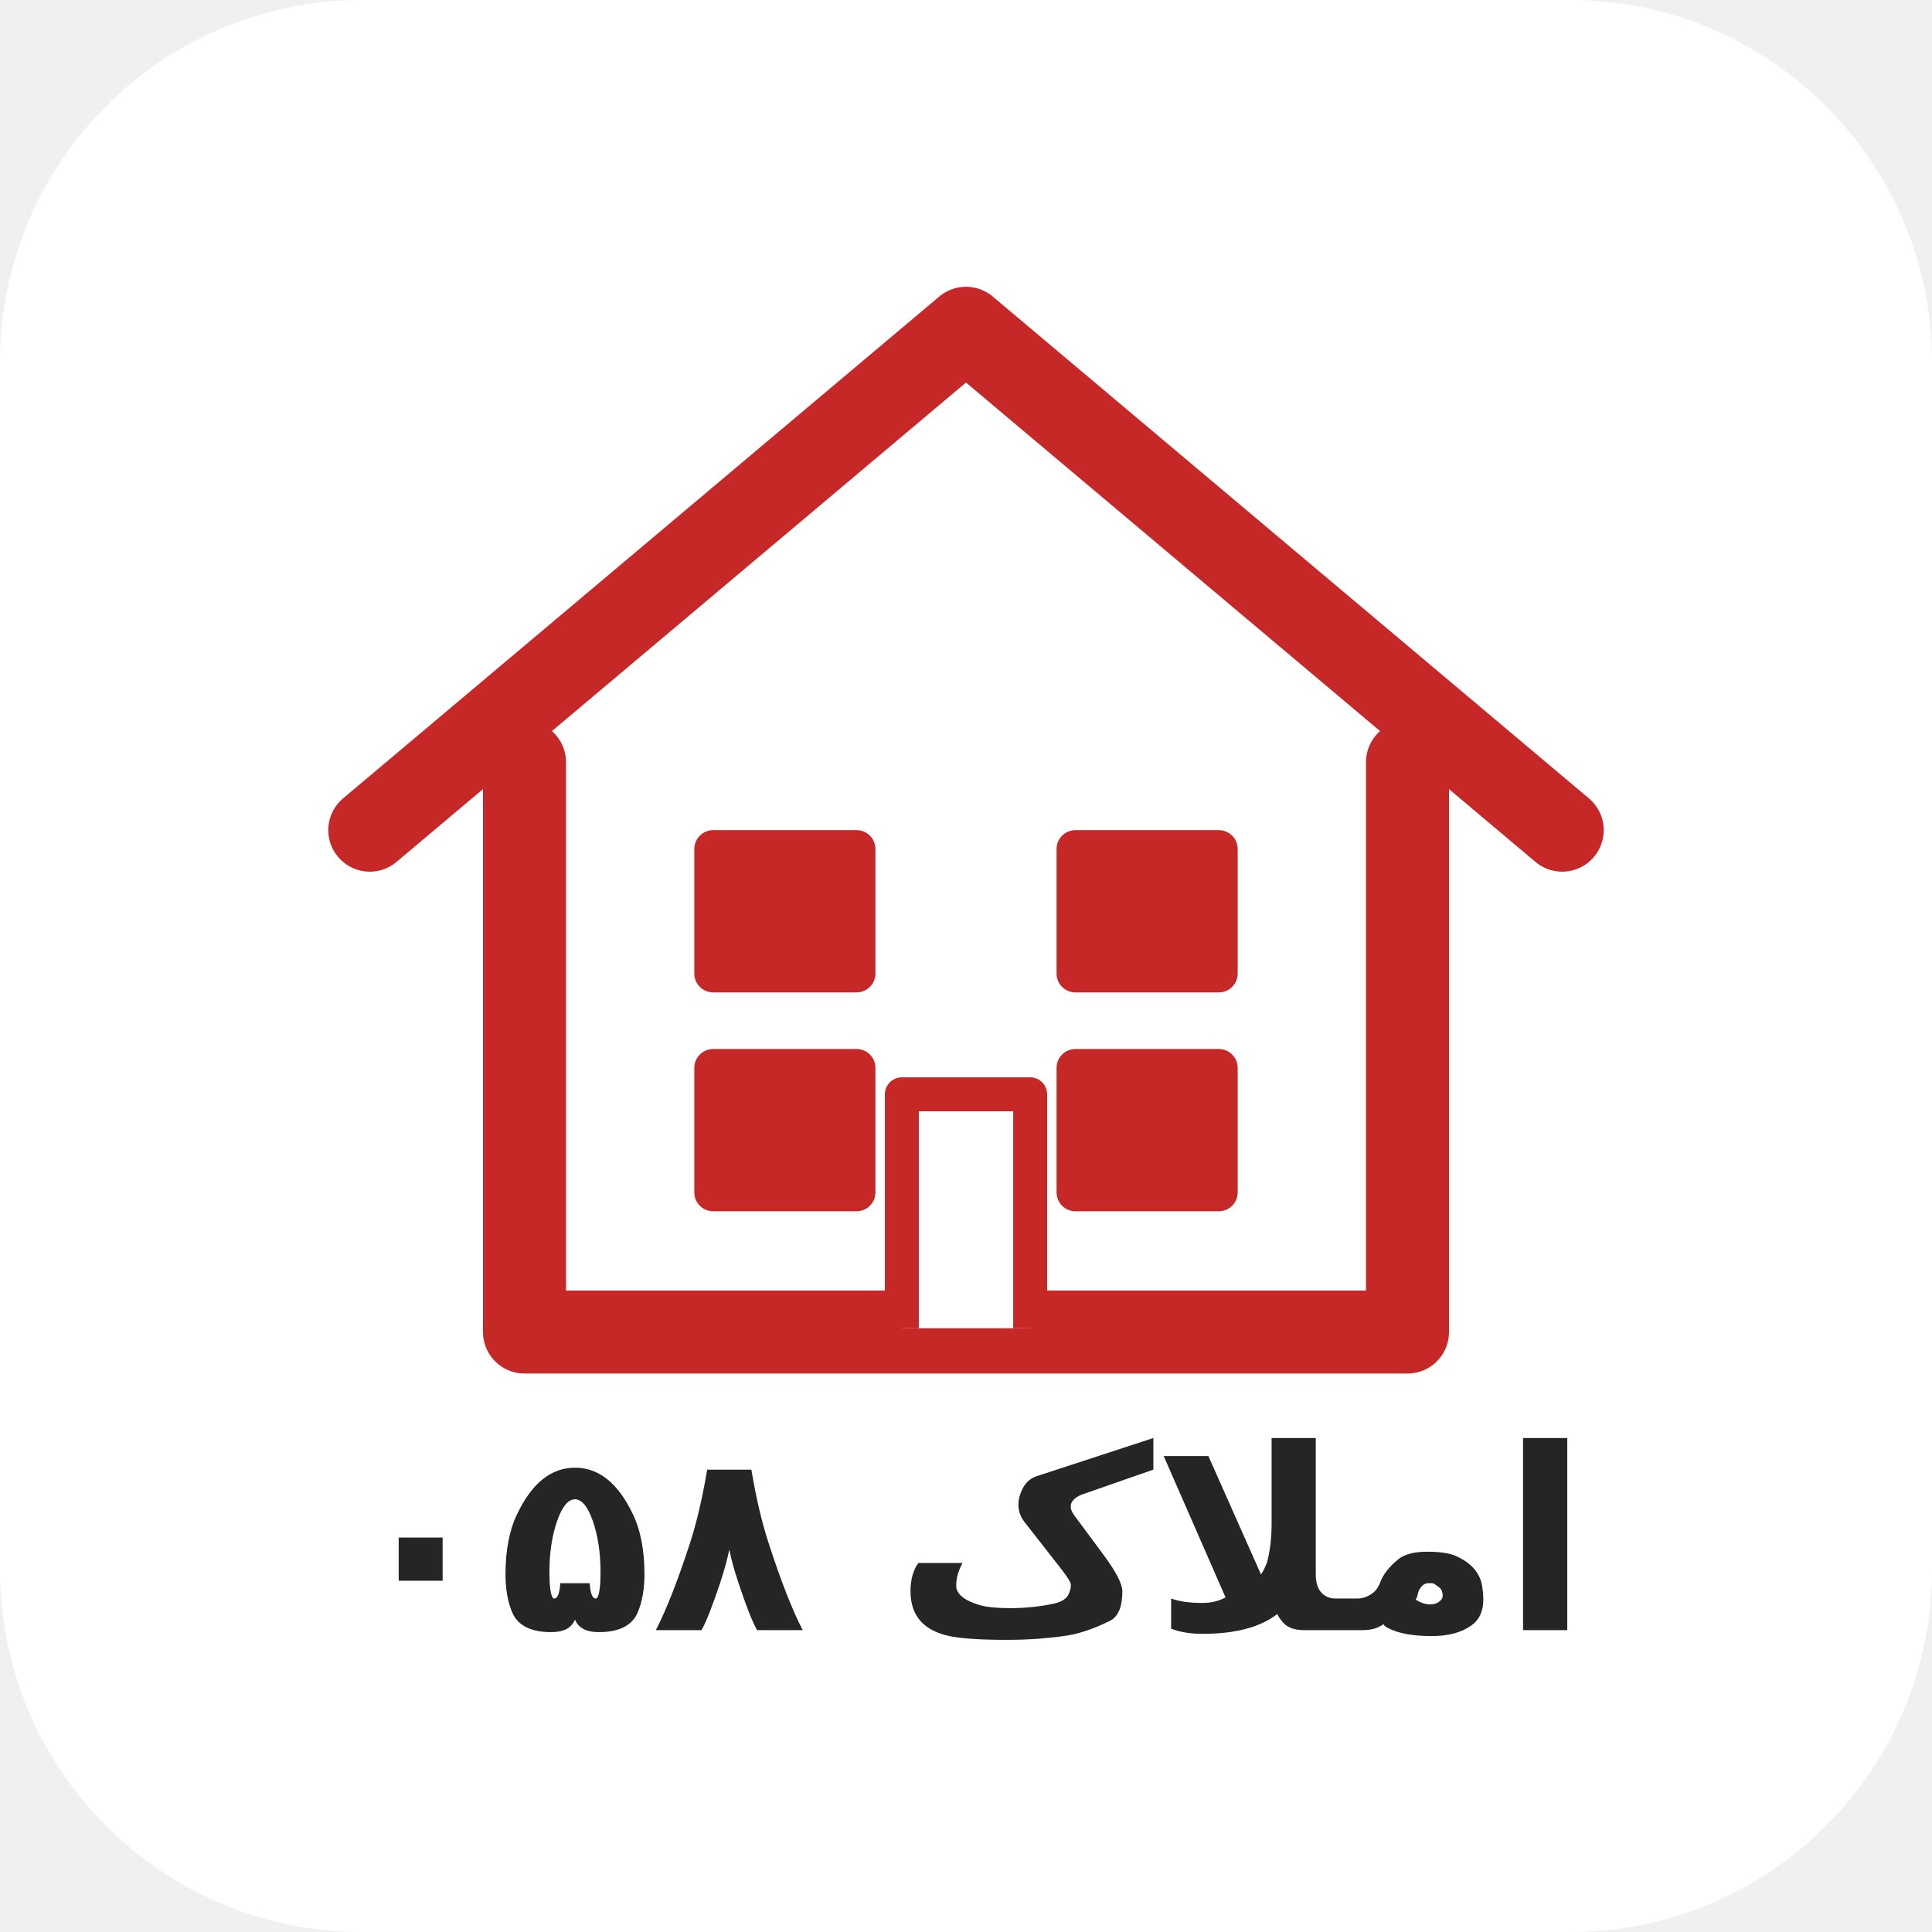
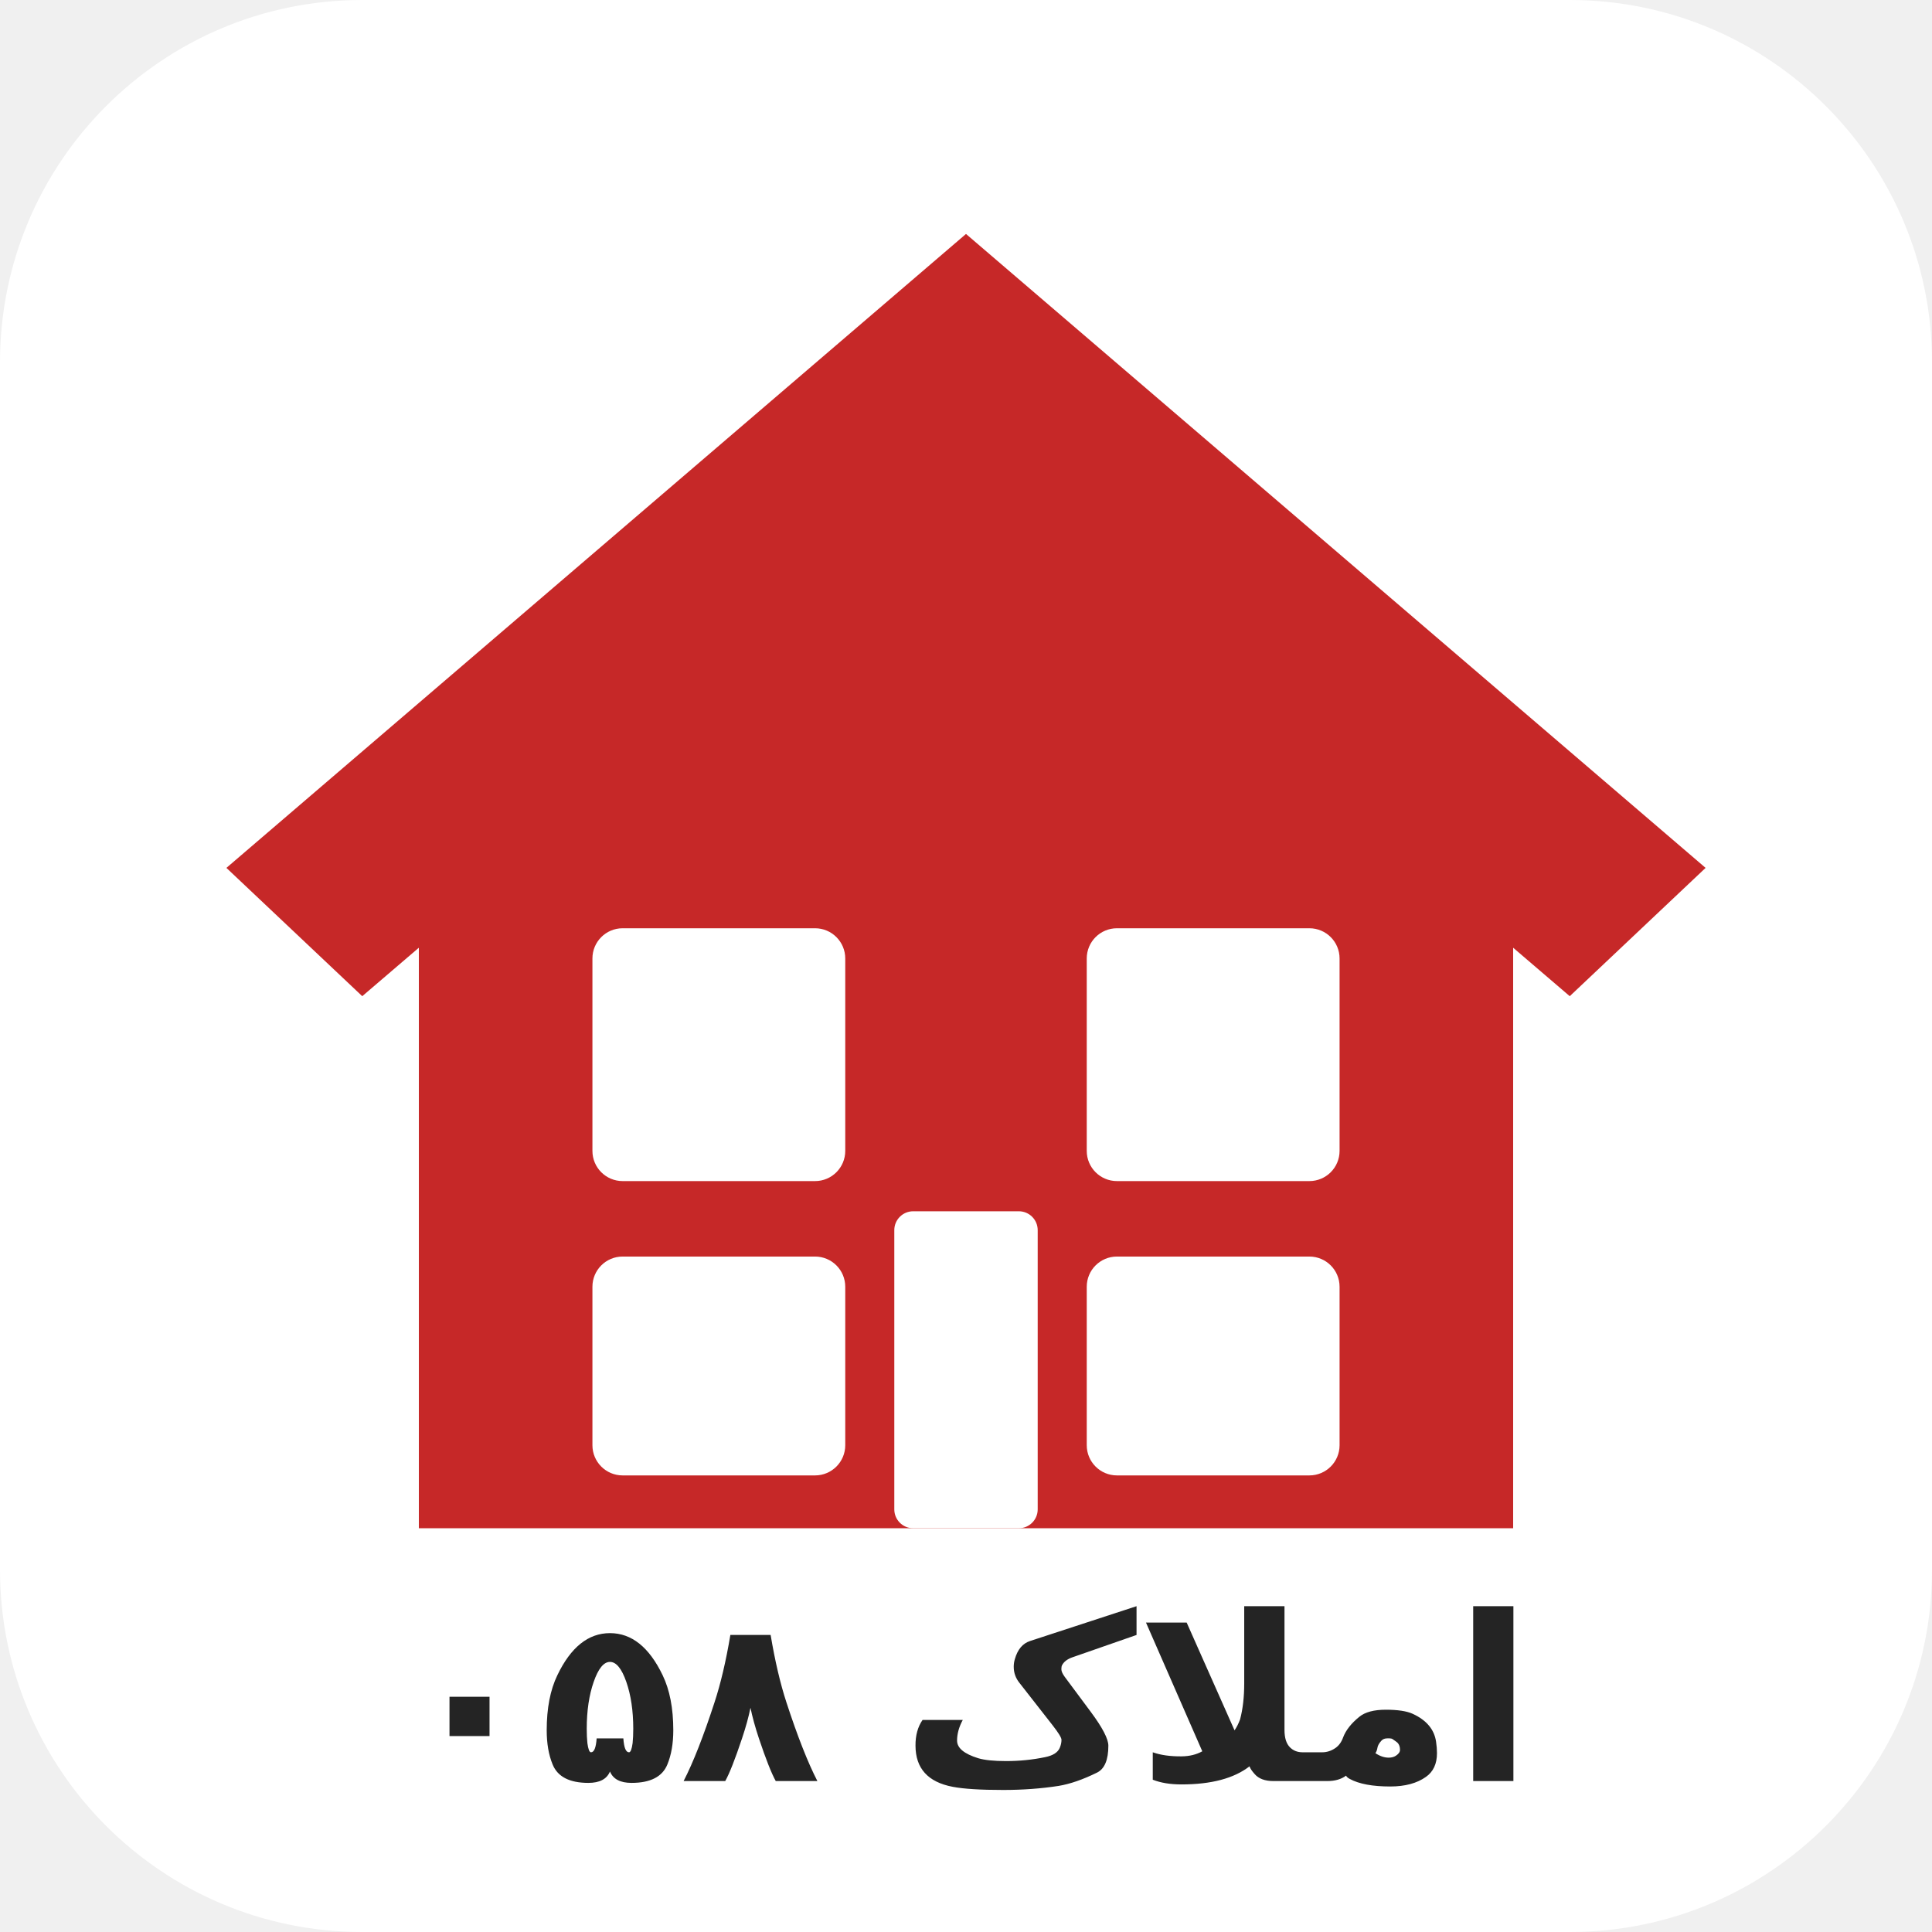
<svg xmlns="http://www.w3.org/2000/svg" viewBox="0 0 512 512">
  <rect width="512" height="512" rx="96" fill="#ffffff" />
-   <g fill="none" stroke="#c62828" stroke-width="22" stroke-linecap="round" stroke-linejoin="round">
-     <path d="M98 220 256 87l158 133" />
-     <path d="M139 202v151h234V202" />
+   <path d="M60 230 256 62 452 230 416 264 256 127 96 264Z" fill="#c62828" />
+   <path d="M111 232 256 109 401 232V405H111Z" fill="#c62828" />
+   <g fill="#ffffff">
+     <rect x="157" y="246" width="67" height="67" rx="8" />
+     <rect x="288" y="246" width="67" height="67" rx="8" />
+     <rect x="157" y="333" width="67" height="58" rx="8" />
+     <rect x="288" y="333" width="67" height="58" rx="8" />
+     <rect x="237" y="321" width="38" height="84" rx="5" />
  </g>
-   <g fill="#c62828">
-     <rect x="184" y="220" width="48" height="43" rx="5" />
-     <rect x="280" y="220" width="48" height="43" rx="5" />
-     <rect x="184" y="278" width="48" height="43" rx="5" />
-     <rect x="280" y="278" width="48" height="43" rx="5" />
-   </g>
-   <path d="M239 352v-62h34v62" fill="#ffffff" stroke="#c62828" stroke-width="9" stroke-linejoin="round" />
-   <text x="256" y="432" text-anchor="middle" direction="rtl" unicode-bidi="plaintext" font-family="Vazirmatn,Tahoma,Arial,sans-serif" font-size="67" font-weight="900" fill="#252525">املاک ۰۵۸</text>
+   <text x="256" y="472" text-anchor="middle" direction="rtl" unicode-bidi="plaintext" font-family="Vazirmatn,Tahoma,Arial,sans-serif" font-size="61" font-weight="900" fill="#242424">املاک ۰۵۸</text>
</svg>
